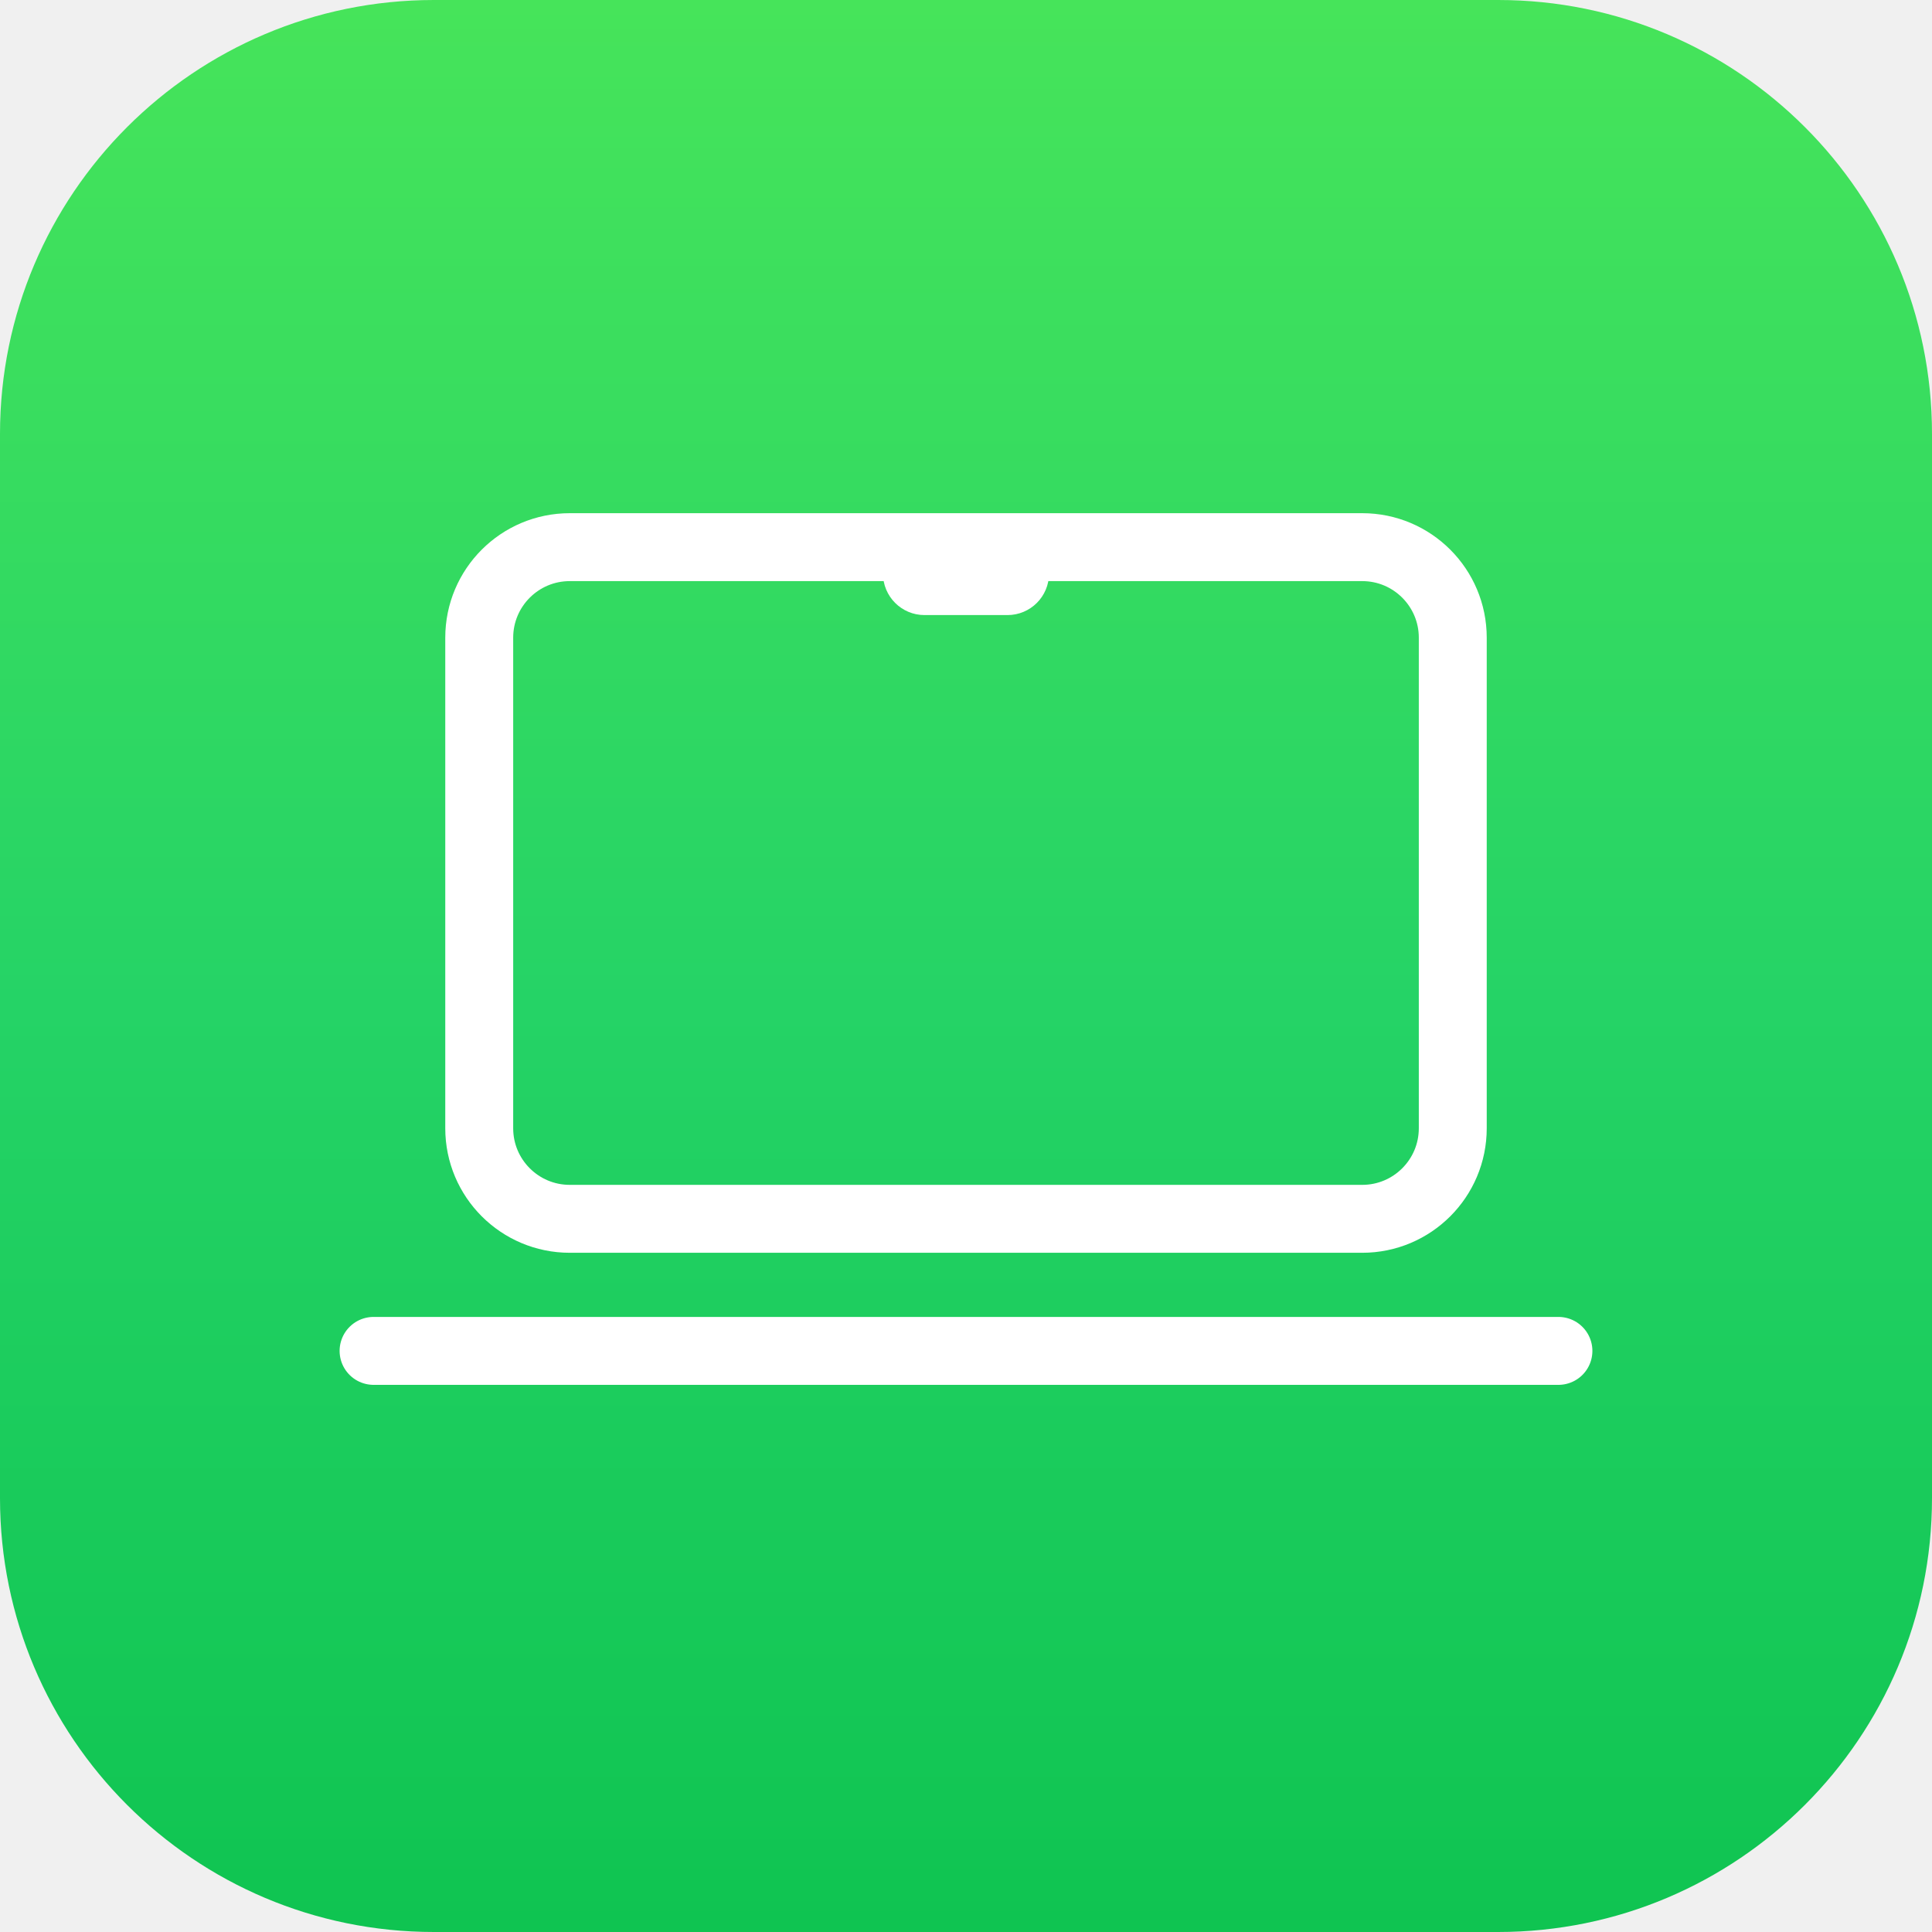
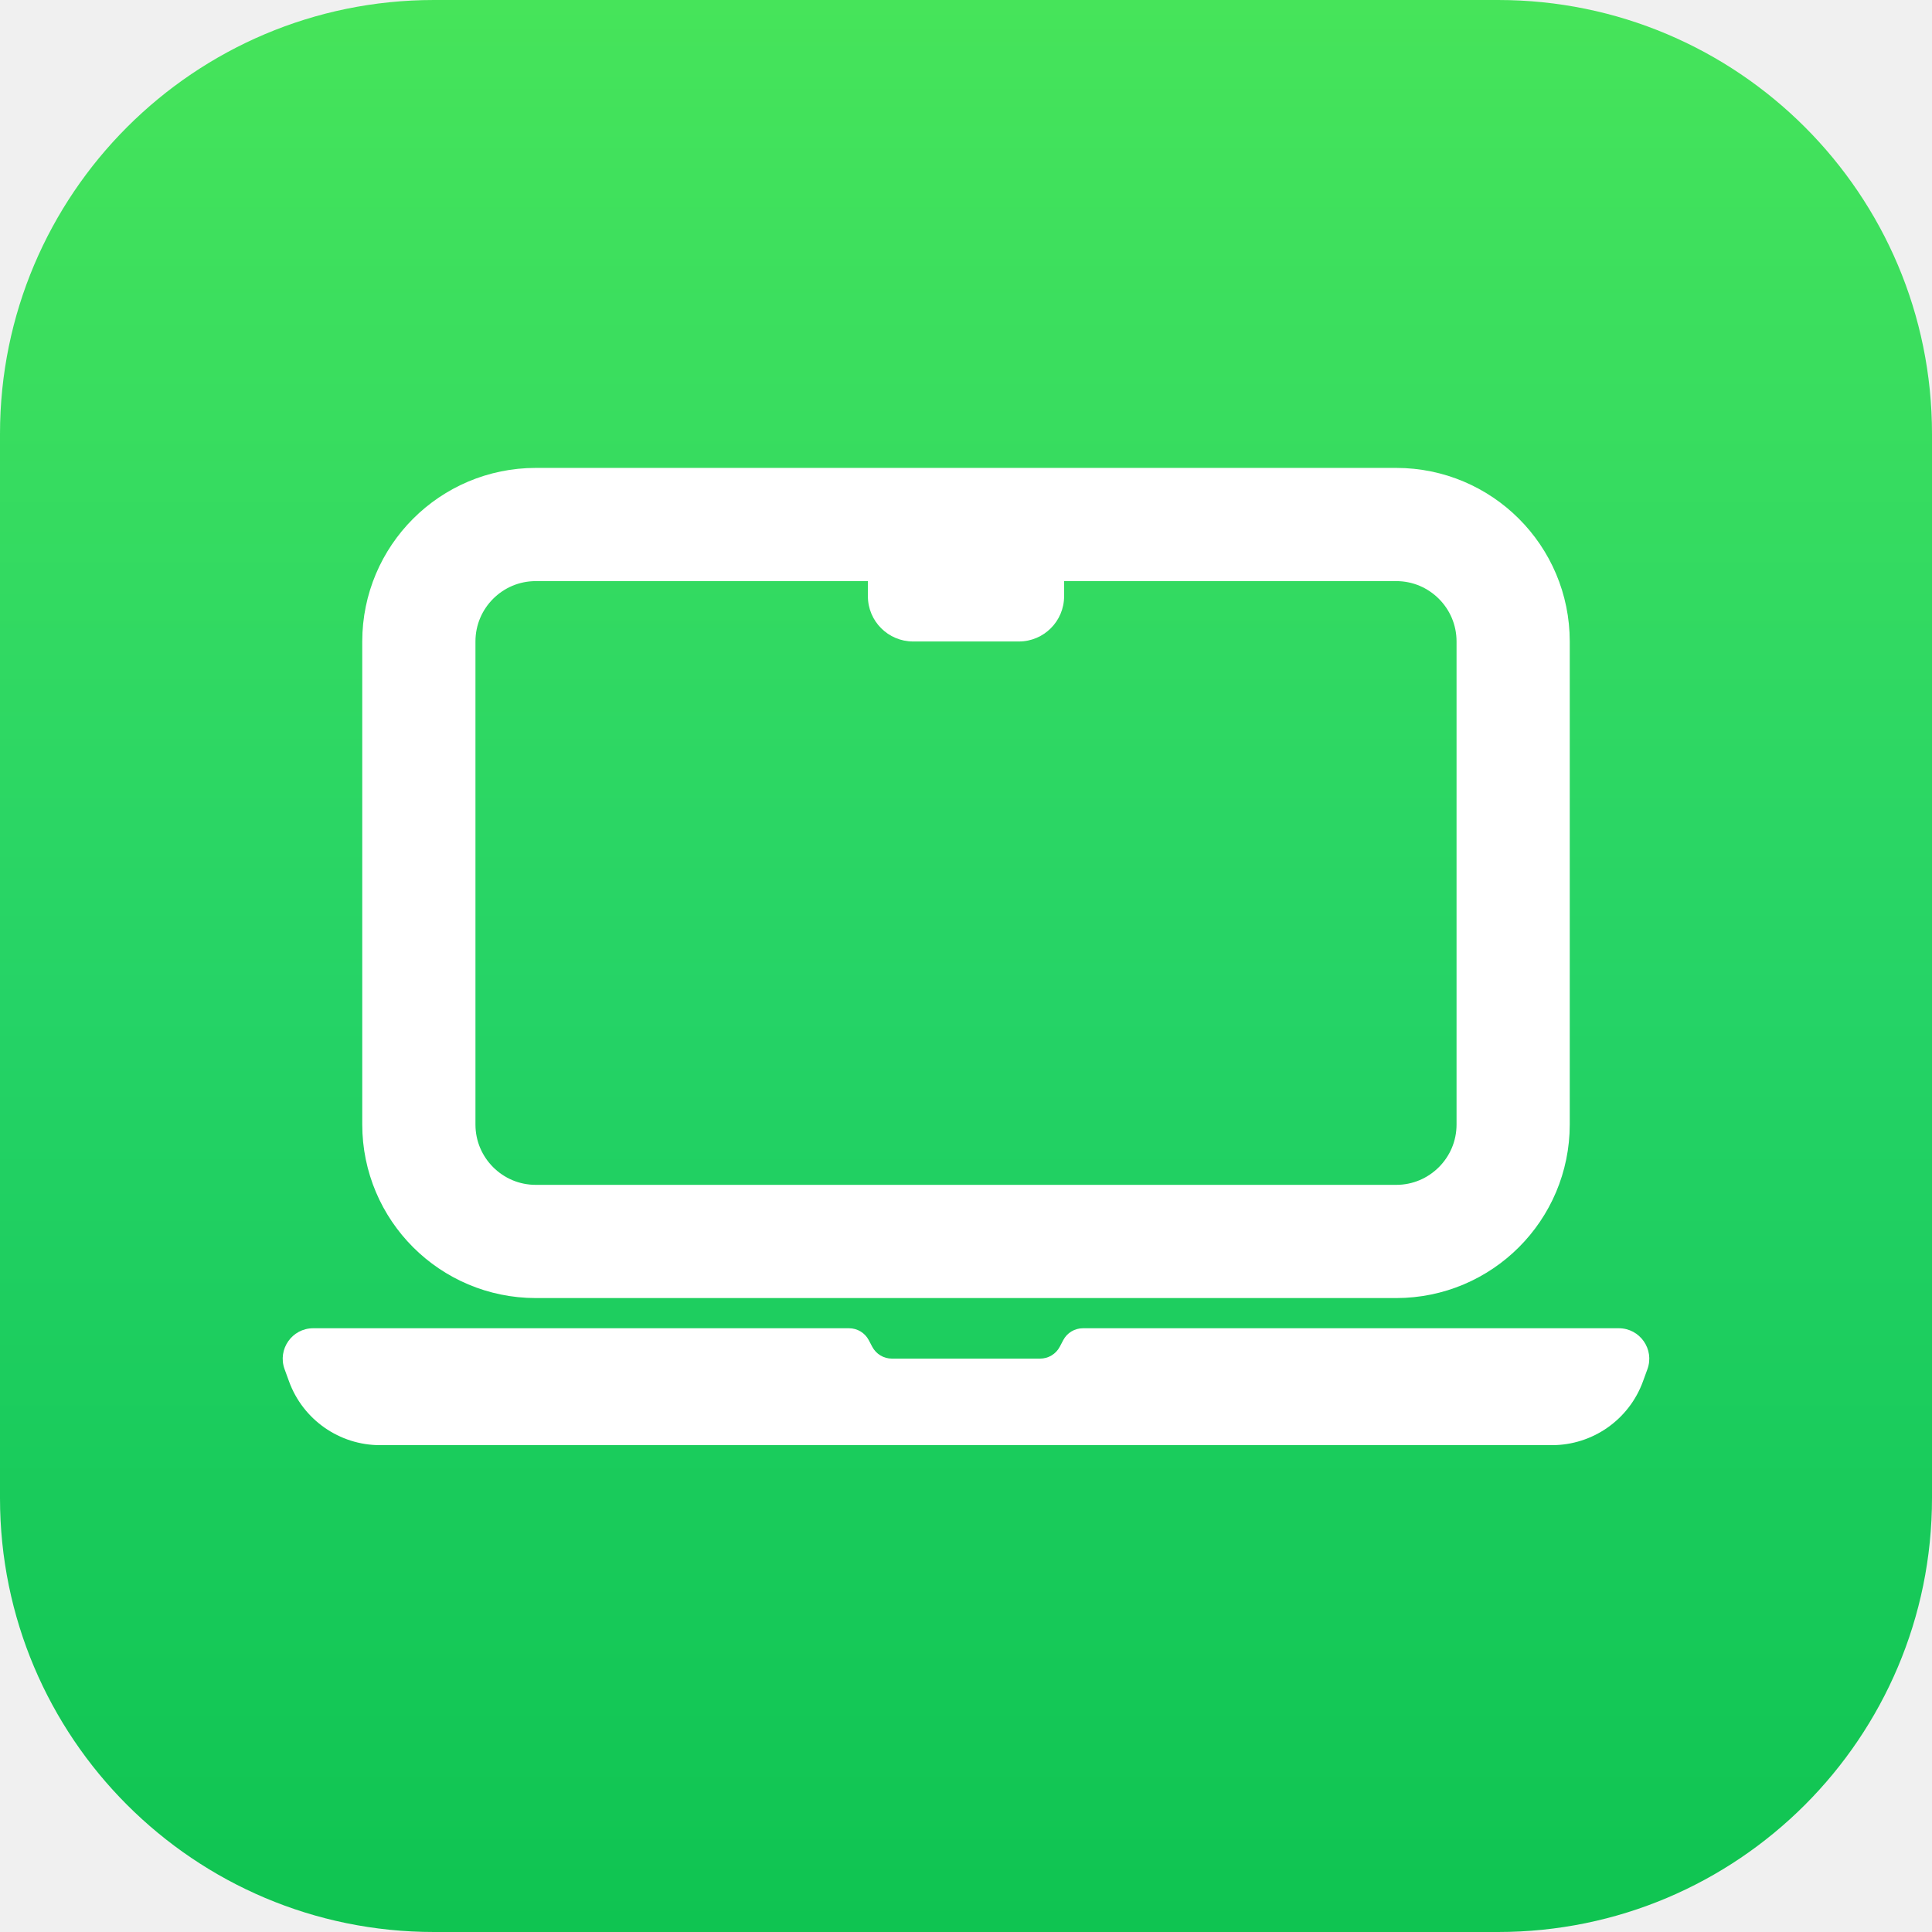
<svg xmlns="http://www.w3.org/2000/svg" width="1024" height="1024" viewBox="0 0 1024 1024" fill="none" role="img" aria-labelledby="title description">
  <defs>
    <linearGradient id="green" x1="512" y1="0" x2="512" y2="1024" gradientUnits="userSpaceOnUse">
      <stop stop-color="#46E45A" />
      <stop offset=".52" stop-color="#25D366" />
      <stop offset="1" stop-color="#0FC451" />
    </linearGradient>
  </defs>
  <rect id="app-background" width="1024" height="1024" rx="230" fill="url(#green)" />
-   <rect x="254" y="290" width="516" height="356" rx="48" stroke="#FFFFFF" stroke-width="36" />
-   <path d="M468 290H556V304C556 316.15 546.15 326 534 326H490C477.85 326 468 316.15 468 304V290Z" fill="#FFFFFF" />
-   <path d="M198 716H826" stroke="#FFFFFF" stroke-width="36" stroke-linecap="round" />
+   <rect x="222" y="278" width="580" height="380" rx="62" stroke="#FFFFFF" stroke-width="60" />
+   <path d="M460 278H564V316C564 329.255 553.255 340 540 340H484C470.745 340 460 329.255 460 316V278Z" fill="#FFFFFF" />
+   <path d="M166 704H450C454.418 704 458.418 706.418 460.473 710.327L462.282 713.769C464.336 717.678 468.337 720.096 472.754 720.096H551.246C555.663 720.096 559.664 717.678 561.718 713.769L563.527 710.327C565.582 706.418 569.582 704 574 704H858C869.196 704 877.005 715.16 873.171 725.68L870.798 732.191C863.408 752.466 844.124 765.965 822.546 765.965H201.454C179.876 765.965 160.592 752.466 153.202 732.191L150.829 725.68C146.995 715.16 154.804 704 166 704Z" fill="#FFFFFF" />
</svg>
